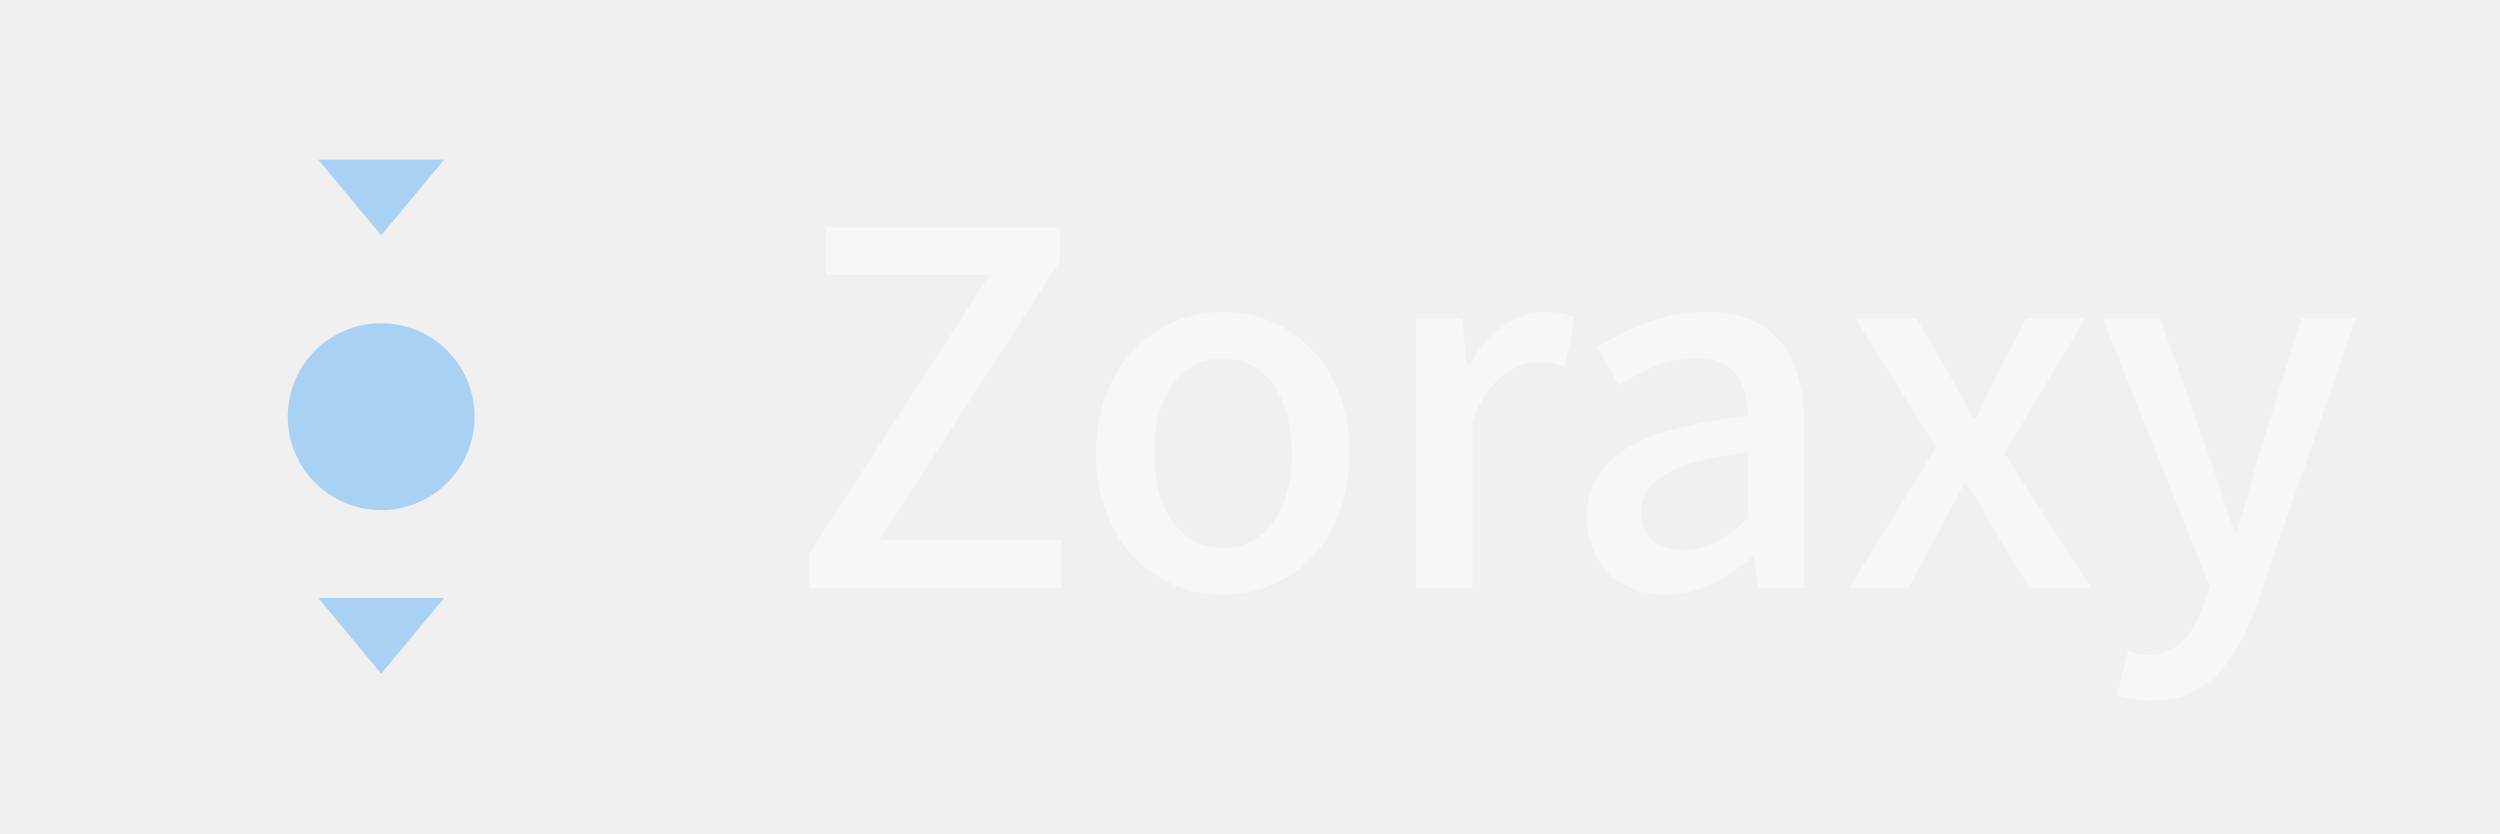
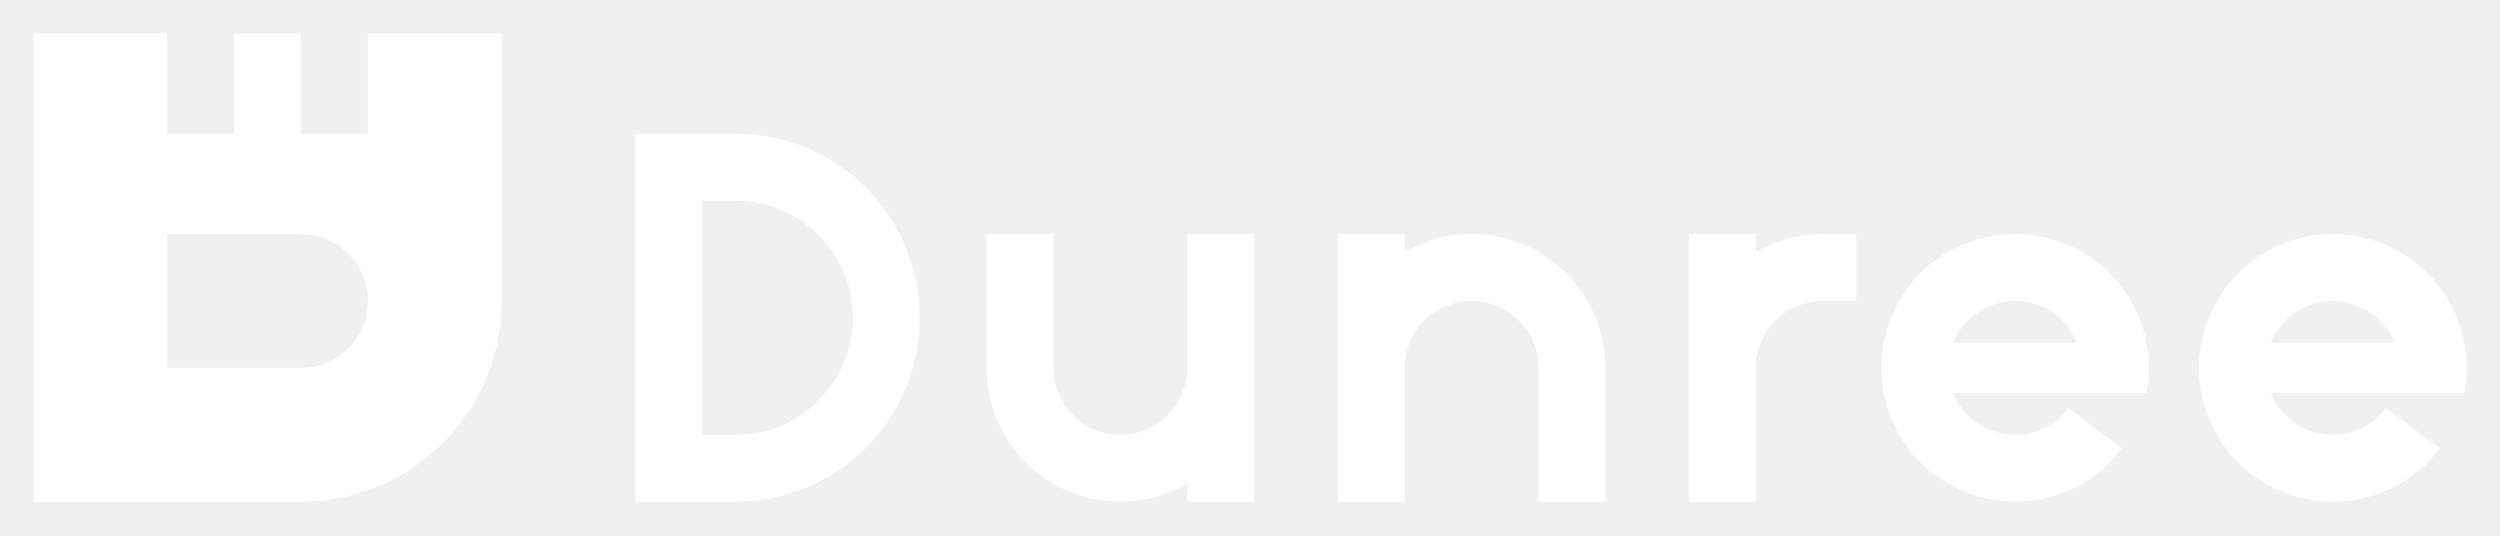
- <svg xmlns="http://www.w3.org/2000/svg" version="1.1" id="圖層_1" x="0px" y="0px" width="600px" height="200px" viewBox="0 0 600 200" enable-background="new 0 0 600 200" xml:space="preserve">
-   <g>
-     <path fill="#EFEFEF" d="M138.761,47.403l-16.064,17.87c9.504,8.549,15.48,20.94,15.48,34.728c0,13.785-5.976,26.179-15.48,34.726   l16.063,17.871c14.393-12.945,23.445-31.717,23.445-52.597C162.206,79.115,153.155,60.351,138.761,47.403z" />
-     <path fill="#EFEFEF" d="M44.198,152.596l16.064-17.869c-9.503-8.547-15.48-20.941-15.48-34.726c0-13.79,5.978-26.179,15.48-34.728   l-16.063-17.87C29.807,60.351,20.753,79.115,20.753,100C20.753,120.881,29.807,139.652,44.198,152.596z" />
-   </g>
-   <polygon fill="#A9D1F3" points="106.581,38.326 91.48,56.48 76.38,38.326 " />
-   <polygon fill="#A9D1F3" points="106.581,143.52 91.48,161.674 76.379,143.52 " />
-   <circle fill="#A9D1F3" cx="91.48" cy="100" r="22.422" />
-   <g>
-     <path fill="#F7F7F7" d="M194.194,132.898l43.232-66.846h-39.238V54.539h56.155v8.224l-43.233,66.729h43.703v11.629h-60.619V132.898   z" />
-     <path fill="#F7F7F7" d="M263.038,108.814c0-21.499,14.45-33.951,30.544-33.951c15.977,0,30.31,12.452,30.31,33.951   c0,21.498-14.333,33.951-30.31,33.951C277.488,142.766,263.038,130.313,263.038,108.814z M310.029,108.814   c0-13.627-6.344-22.791-16.447-22.791c-10.221,0-16.564,9.164-16.564,22.791c0,13.744,6.344,22.674,16.564,22.674   C303.686,131.488,310.029,122.559,310.029,108.814z" />
-     <path fill="#F7F7F7" d="M339.869,76.391h11.042l1.176,11.629h0.234c4.582-8.223,11.396-13.156,18.444-13.156   c3.173,0,5.169,0.471,7.166,1.293l-2.35,11.863c-2.349-0.704-3.877-1.057-6.578-1.057c-5.287,0-11.632,3.643-15.626,13.981v40.177   h-13.509V76.391z" />
-     <path fill="#F7F7F7" d="M380.868,123.969c0-13.98,11.748-21.146,38.649-24.082c-0.115-7.402-2.819-13.98-12.334-13.98   c-6.813,0-13.158,3.056-18.68,6.578l-5.052-9.162c6.696-4.23,15.742-8.459,26.08-8.459c16.096,0,23.497,10.104,23.497,27.374   v38.884h-11.044l-1.058-7.4h-0.469c-5.875,5.051-12.806,9.045-20.56,9.045C388.739,142.766,380.868,135.365,380.868,123.969z    M419.518,124.322V108.58c-19.147,2.23-25.61,7.166-25.61,14.332c0,6.461,4.348,9.047,10.104,9.047   C409.649,131.959,414.231,129.256,419.518,124.322z" />
-     <path fill="#F7F7F7" d="M464.63,107.405l-19.383-31.015h14.686l7.636,13.039c1.996,3.643,3.995,7.285,6.109,10.927h0.587   c1.645-3.642,3.406-7.284,5.287-10.927l6.813-13.039h14.099l-19.386,32.424l20.795,32.307h-14.685l-8.459-13.744   c-2.115-3.76-4.346-7.754-6.697-11.396h-0.586c-1.997,3.643-3.995,7.52-5.992,11.396l-7.518,13.744h-14.098L464.63,107.405z" />
-     <path fill="#F7F7F7" d="M508.096,166.85l2.586-10.574c1.176,0.354,3.054,0.939,4.815,0.939c6.932,0,11.045-5.168,13.394-12.1   l1.41-4.463l-25.611-64.262h13.746l11.865,33.363c1.996,5.758,3.993,12.1,5.991,18.209h0.587   c1.645-5.992,3.406-12.334,5.053-18.209l10.456-33.363h13.038l-23.73,68.607c-5.051,13.863-11.865,23.143-25.375,23.143   C512.914,168.141,510.329,167.672,508.096,166.85z" />
-   </g>
+ <svg xmlns="http://www.w3.org/2000/svg" viewBox="0 0 299 64" role="img" aria-label="Dunree">
+   <path fill="#ffffff" fill-rule="evenodd" d="M4 4H20V16H28V4H36V16H44V4H60V36A24 24 0 0 1 36 60H4Z M20 28H36A8 8 0 0 1 36 44H20Z" />
+   <path fill="#ffffff" fill-rule="evenodd" d="M76 16H88A22 22 0 0 1 88 60H76ZM84 24H88A14 14 0 0 1 88 52H84ZM118 28h8V44a8 8 0 0 0 16 0V28h8V60h-8V57.86A16 16 0 0 1 118 44ZM160 60V28h8V30.14A16 16 0 0 1 192 44V60h-8V44a8 8 0 0 0 -16 0V60ZM202 60V28h8V30.14A16 16 0 0 1 218 28h4v8h-4A8 8 0 0 0 210 44V60ZM253.78 53.63A16 16 0 1 1 256.72 47H233.58A8 8 0 0 0 247.39 48.81ZM233.58 41A8 8 0 0 1 248.42 41ZM291.78 53.63A16 16 0 1 1 294.72 47H271.58A8 8 0 0 0 285.39 48.81ZM271.58 41A8 8 0 0 1 286.42 41Z" />
</svg>
